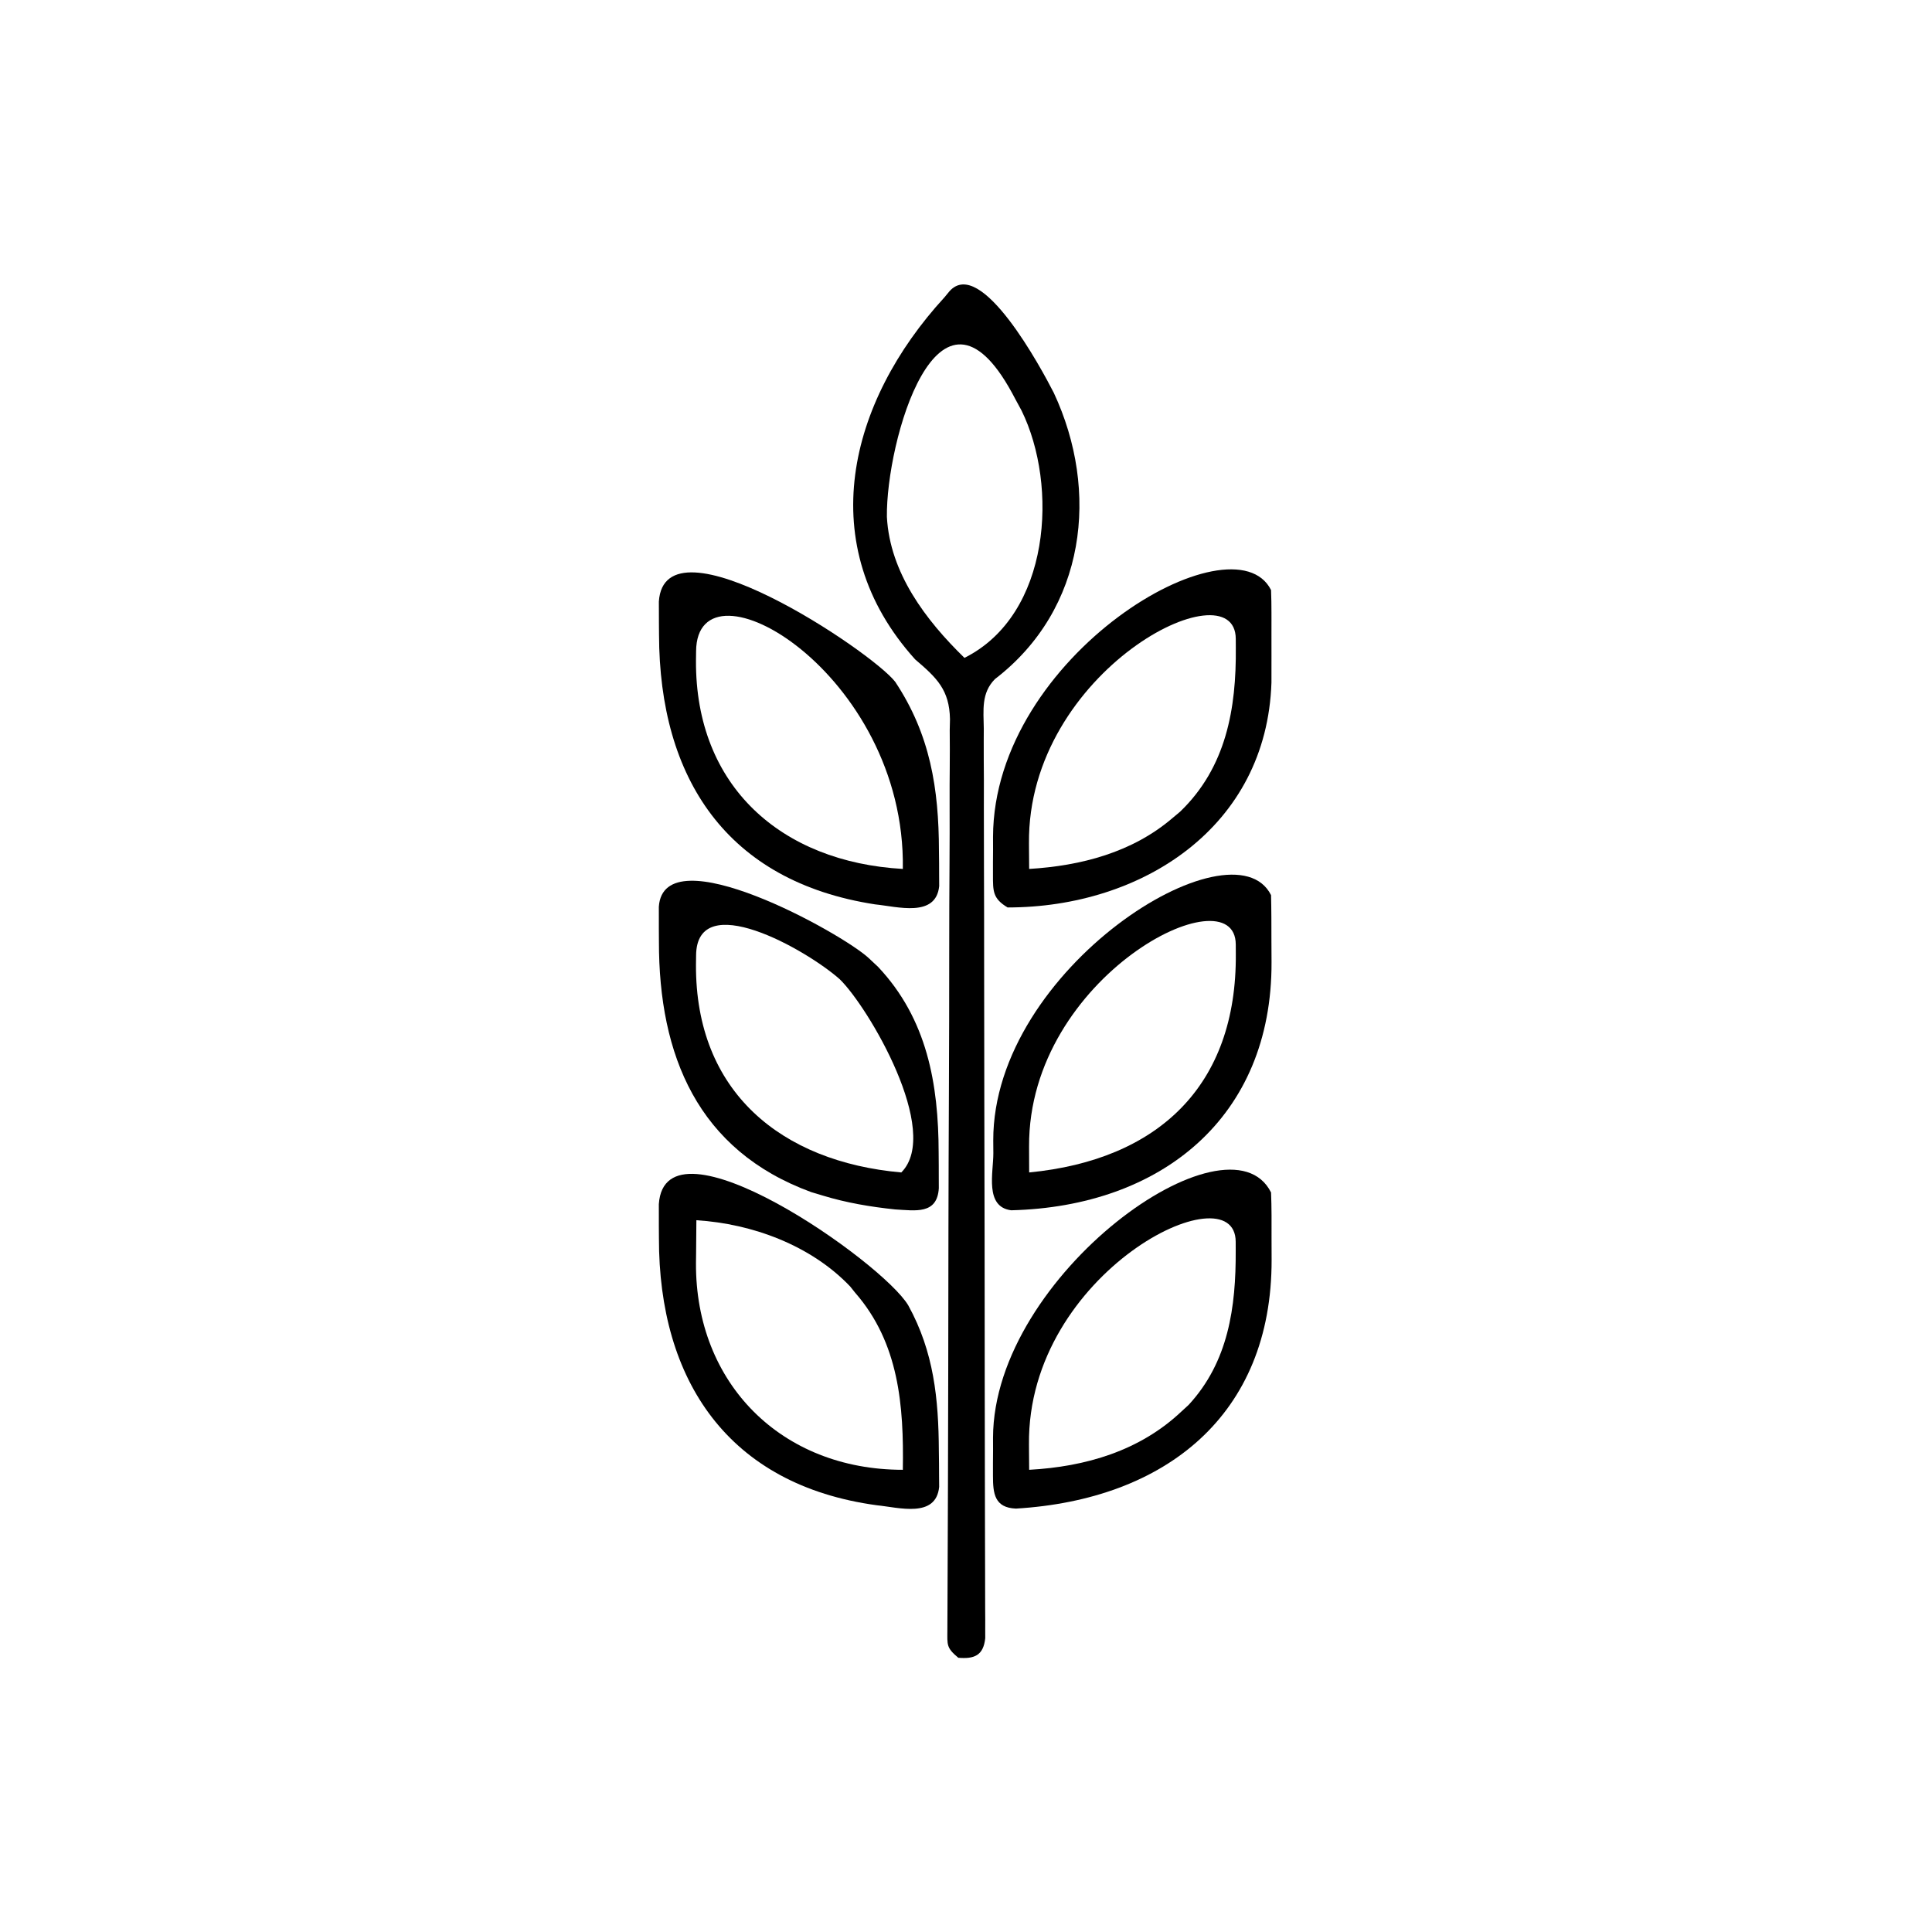
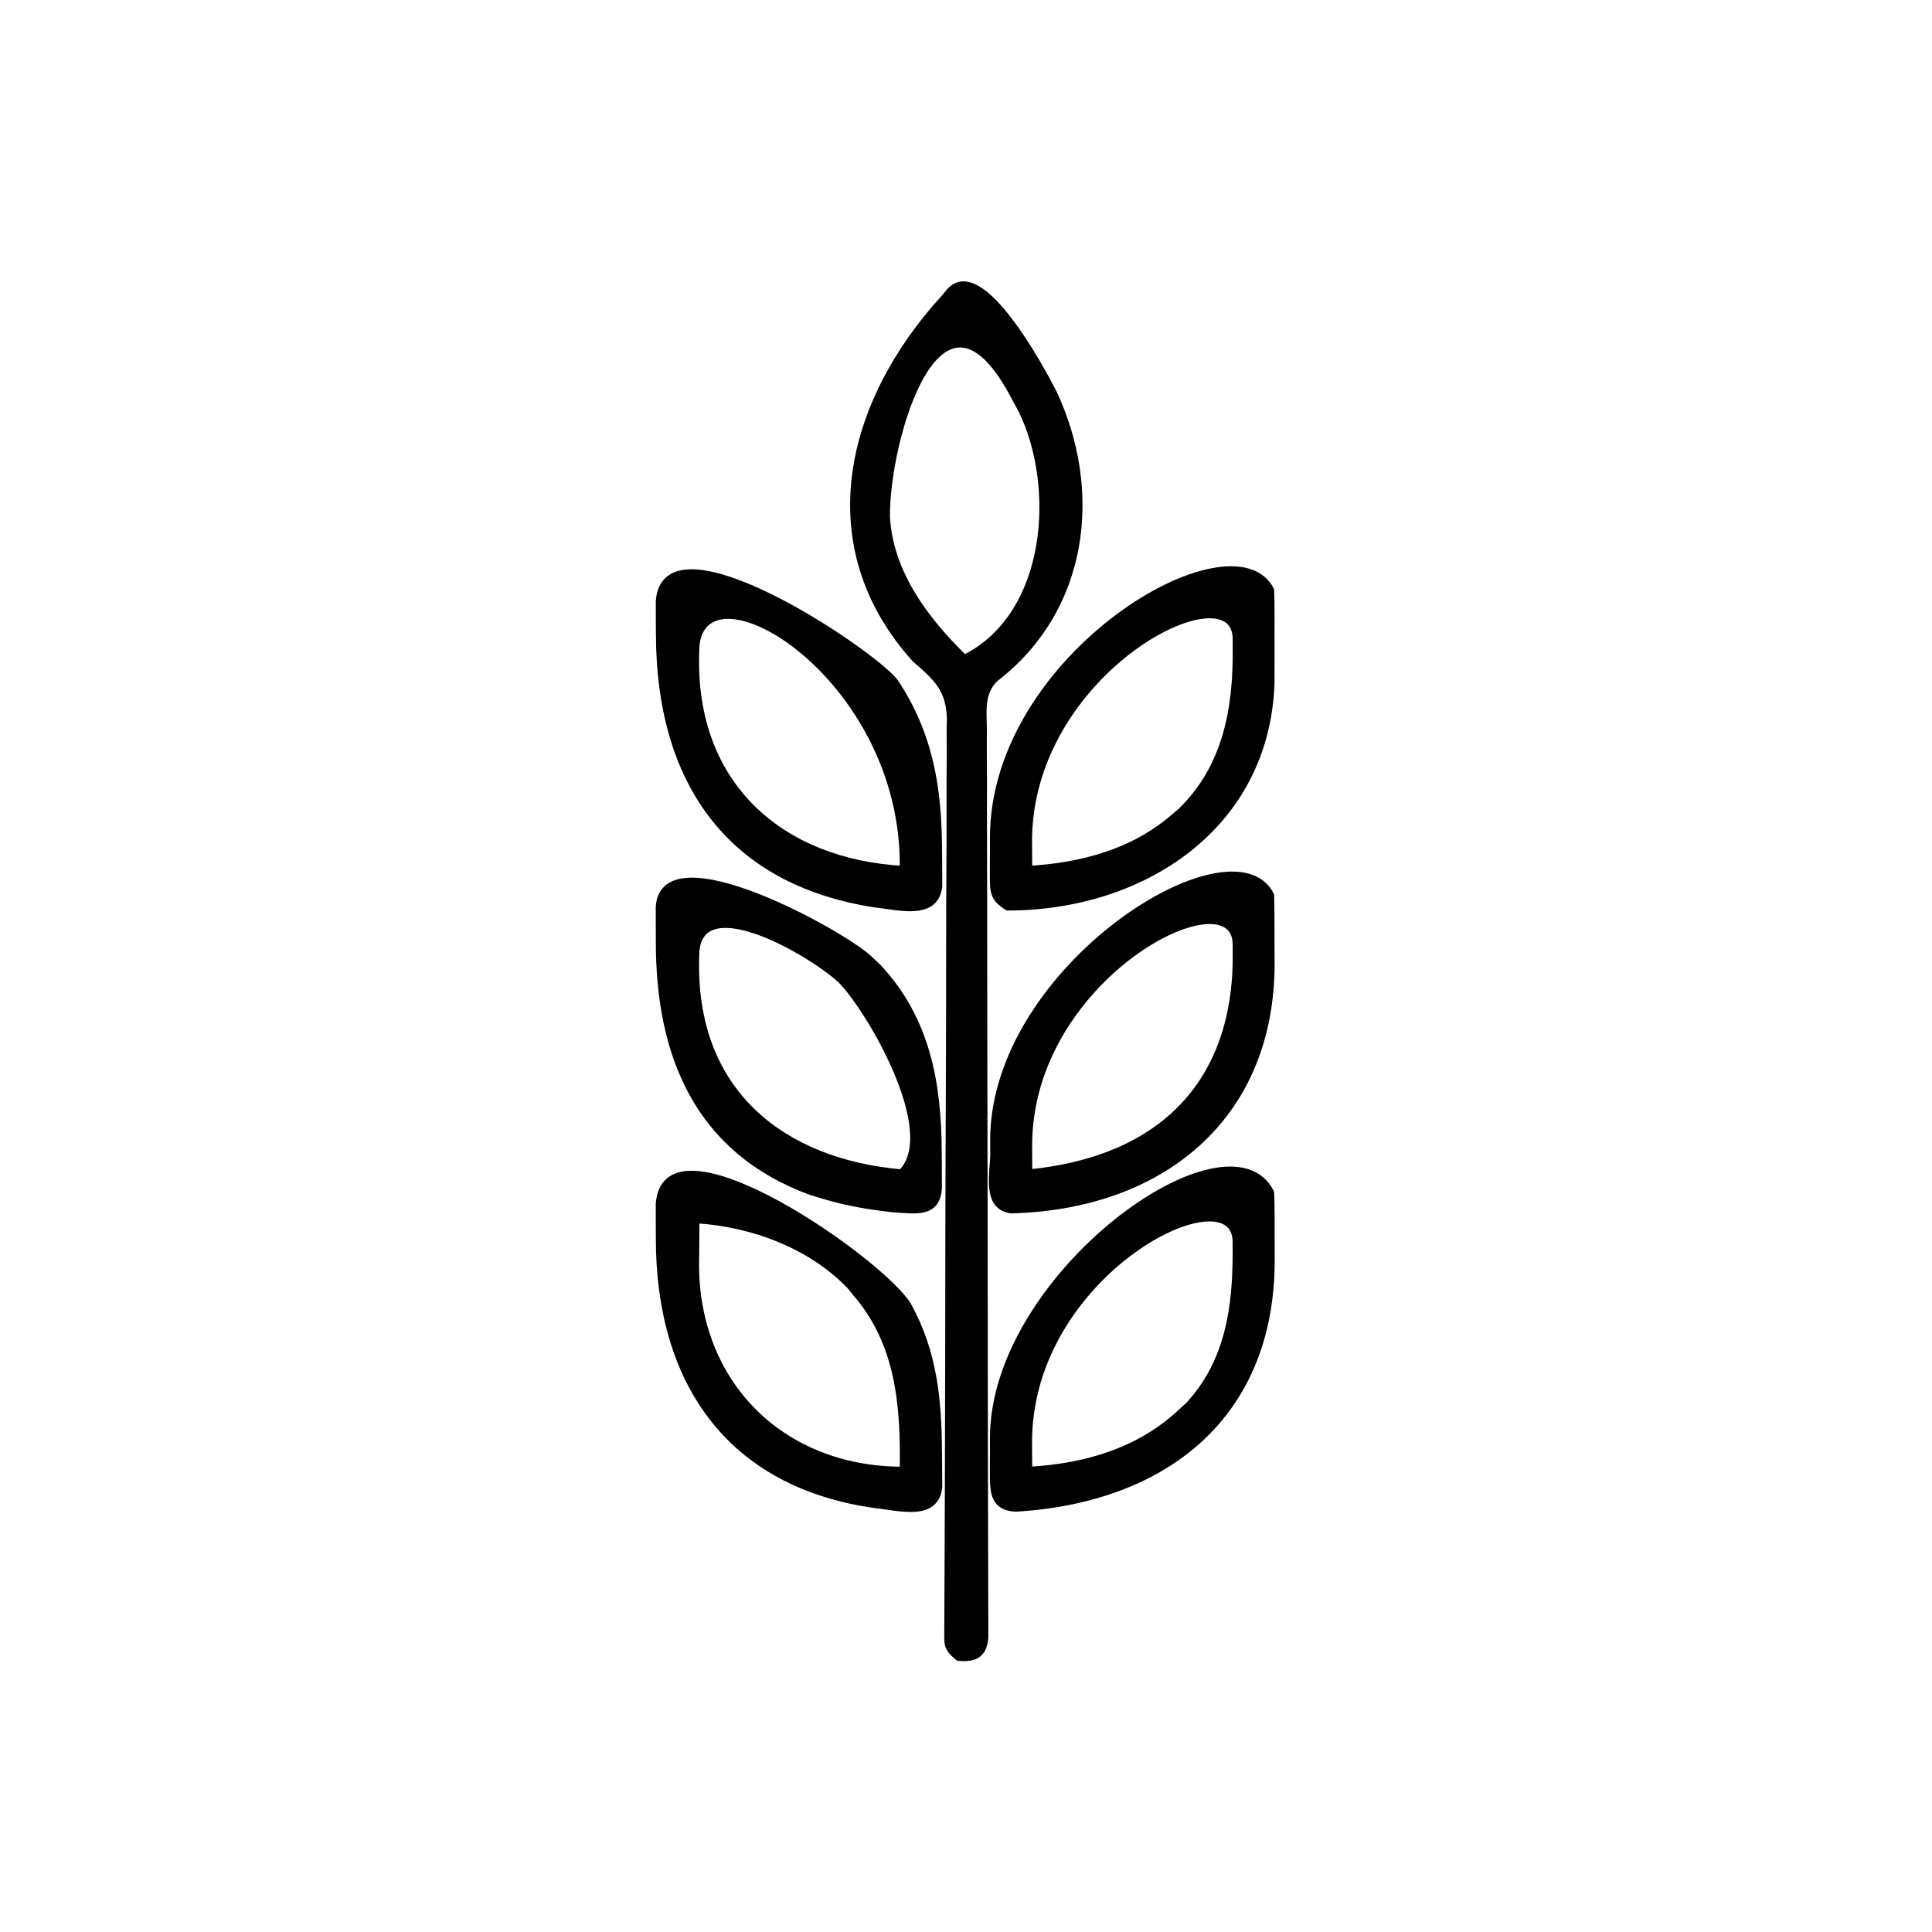
<svg xmlns="http://www.w3.org/2000/svg" id="svg" version="1.1" viewBox="0 0 1254 1254" style="display: block; background: rgb(255, 255, 255);">
-   <path d="M0 0 C0.406 9.717 0.329 19.441 0.316 29.165 C0.313 33.991 0.336 38.817 0.361 43.643 C0.574 144.729 -68.761 199.388 -165.594 205.18 C-179.494 204.613 -180.505 195.403 -180.496 183.836 C-180.497 181.186 -180.497 178.535 -180.498 175.805 C-180.478 173.023 -180.458 170.241 -180.438 167.375 C-180.445 164.647 -180.452 161.92 -180.459 159.109 C-180.126 53.198 -27.5 -55.001 0 0 Z M-157.125 163.562 C-157.116 165.155 -157.107 166.748 -157.098 168.389 C-157.074 172.259 -157.039 176.13 -157 180 C-120.351 177.994 -85.125 167.716 -58 142 C-55.773 139.958 -55.773 139.958 -53.5 137.875 C-27.64 109.86 -22.772 74.44 -22.938 37.75 C-22.944 34.898 -22.944 34.898 -22.951 31.988 C-23.069 -14.841 -158.356 51.425 -157.125 163.562 Z " transform="translate(825,774)" style="fill: #000000;" />
-   <path d="M0 0 C16.592 30.122 19.655 60.592 19.832 94.375 C19.888 98.46 19.888 98.46 19.945 102.627 C19.957 105.229 19.969 107.831 19.98 110.512 C20 112.895 20.02 115.278 20.041 117.733 C18.024 138.307 -6.131 131.122 -20.543 129.688 C-116.799 116.576 -161.974 48.815 -161.855 -43.75 C-161.872 -46.324 -161.888 -48.897 -161.904 -51.549 C-161.905 -54.006 -161.906 -56.464 -161.906 -58.996 C-161.909 -61.219 -161.912 -63.442 -161.915 -65.732 C-157.831 -126.955 -16.688 -28.301 0 0 Z M-137.543 -55.312 C-137.631 -48.063 -137.684 -40.813 -137.73 -33.562 C-137.756 -31.536 -137.781 -29.51 -137.807 -27.422 C-138.181 50.452 -82.517 106.688 -3.543 106.688 C-2.856 65.167 -5.992 24.317 -34.543 -8.312 C-35.595 -9.633 -36.647 -10.953 -37.73 -12.312 C-63.229 -39.065 -101.281 -53.019 -137.543 -55.312 Z " transform="translate(589.543,847.3125)" style="fill: #000000;" />
-   <path d="M0 0 C0.245 9.67 0.229 19.342 0.24 29.014 C0.25 33.858 0.281 38.701 0.312 43.545 C0.663 144.494 -71.543 202.169 -168.672 204.559 C-186.012 202.321 -180.227 180.064 -180.25 167.562 C-180.271 164.821 -180.291 162.08 -180.312 159.256 C-180.528 47.19 -24.743 -49.485 0 0 Z M-157.062 163.188 C-157.058 164.807 -157.053 166.427 -157.049 168.096 C-157.037 172.064 -157.019 176.032 -157 180 C-73.431 171.887 -22.097 123.879 -22.875 37.875 C-22.884 35.953 -22.893 34.031 -22.902 32.051 C-23.137 -15.196 -157.652 52.241 -157.062 163.188 Z " transform="translate(825,581)" style="fill: #000000;" />
-   <path d="M0 0 C2.939 2.753 2.939 2.753 5.938 5.562 C37.767 39.361 45.164 81.51 45.25 126.25 C45.281 130.276 45.281 130.276 45.312 134.383 C45.32 138.223 45.32 138.223 45.328 142.141 C45.337 144.487 45.347 146.833 45.356 149.251 C44.292 166.414 30.212 163.735 17 163 C0.987 161.325 -14.593 158.693 -30 154 C-32.475 153.257 -34.95 152.515 -37.5 151.75 C-111.182 124.733 -136.405 62.946 -136.312 -10.938 C-136.329 -13.572 -136.345 -16.206 -136.361 -18.92 C-136.362 -21.43 -136.363 -23.941 -136.363 -26.527 C-136.366 -28.804 -136.369 -31.08 -136.372 -33.426 C-133.226 -80.538 -16.83 -15.956 0 0 Z M-112.188 -1.812 C-112.225 1.143 -112.225 1.143 -112.264 4.158 C-112.67 86.725 -56.877 132.092 21 139 C47.394 112.606 -0.419 31.638 -18.898 13.641 C-41.082 -6.05 -111.898 -45.764 -112.188 -1.812 Z " transform="translate(564,622)" style="fill: #000000;" />
-   <path d="M0 0 C0.197 4.898 0.262 9.801 0.266 14.703 C0.268 16.169 0.269 17.635 0.271 19.145 C0.273 22.255 0.269 25.365 0.261 28.476 C0.25 33.19 0.261 37.903 0.273 42.617 C0.272 45.646 0.27 48.674 0.266 51.703 C0.263 54.443 0.261 57.182 0.259 60.005 C-2.773 153.667 -83.554 206 -171 206 C-180.621 200.228 -180.504 195.505 -180.496 184.871 C-180.497 182.225 -180.497 179.579 -180.498 176.854 C-180.478 174.076 -180.458 171.299 -180.438 168.438 C-180.445 165.718 -180.452 162.999 -180.459 160.197 C-180.087 41.904 -24.369 -48.739 0 0 Z M-157.125 164.562 C-157.116 166.155 -157.107 167.748 -157.098 169.389 C-157.074 173.259 -157.039 177.13 -157 181 C-123.396 178.954 -90.114 170.334 -64 148 C-62.35 146.618 -60.7 145.236 -59 143.812 C-29.097 115.031 -22.506 76.918 -22.875 37.312 C-22.884 35.443 -22.893 33.573 -22.902 31.646 C-23.145 -15.824 -158.36 52.036 -157.125 164.562 Z " transform="translate(825,383)" style="fill: #000000;" />
-   <path d="M0 0 C22.725 34.231 28.287 69.271 28.375 109.562 C28.408 112.254 28.441 114.946 28.475 117.719 C28.482 120.289 28.489 122.86 28.496 125.508 C28.516 129.016 28.516 129.016 28.537 132.594 C26.418 153.25 1.381 145.875 -13.062 144.438 C-109.302 129.631 -153.117 62.741 -153.312 -30.688 C-153.333 -33.188 -153.354 -35.689 -153.375 -38.266 C-153.38 -40.656 -153.385 -43.045 -153.391 -45.508 C-153.4 -47.679 -153.409 -49.85 -153.419 -52.086 C-149.673 -109.64 -15.184 -19.683 0 0 Z M-129.25 -19.812 C-129.275 -17.786 -129.3 -15.76 -129.326 -13.672 C-129.718 67.757 -74.036 116.947 4.938 121.438 C6.976 -6.023 -128.835 -84.301 -129.25 -19.812 Z " transform="translate(581.0625,442.5625)" style="fill: #000000;" />
-   <path d="M0 0 C29.799 63.795 21.008 140.337 -38.202 185.758 C-47.182 194.817 -45.626 205.902 -45.454 217.94 C-45.466 220.478 -45.477 223.016 -45.489 225.631 C-45.513 234.148 -45.452 242.664 -45.391 251.181 C-45.384 257.282 -45.395 263.382 -45.406 269.482 C-45.42 282.624 -45.39 295.765 -45.332 308.907 C-45.247 327.914 -45.233 346.921 -45.236 365.928 C-45.24 396.775 -45.194 427.621 -45.113 458.468 C-45.034 488.417 -44.969 518.365 -44.93 548.314 C-44.928 550.159 -44.925 552.005 -44.923 553.906 C-44.897 574.043 -44.877 594.18 -44.863 614.317 C-44.862 616.086 -44.86 617.855 -44.859 619.677 C-44.854 626.746 -44.85 633.815 -44.846 640.884 C-44.834 661.597 -44.804 682.31 -44.744 703.024 C-44.706 716.009 -44.681 728.994 -44.666 741.978 C-44.657 749.477 -44.639 756.975 -44.607 764.474 C-44.574 772.59 -44.565 780.705 -44.562 788.822 C-44.546 791.208 -44.53 793.595 -44.513 796.054 C-44.52 799.301 -44.52 799.301 -44.526 802.612 C-44.518 805.424 -44.518 805.424 -44.511 808.293 C-45.699 819.725 -51.865 821.855 -62 821 C-69.808 814.494 -69.125 812.709 -69.083 803.004 C-69.076 800.851 -69.069 798.697 -69.062 796.479 C-69.049 794.089 -69.037 791.699 -69.024 789.236 C-69.014 786.716 -69.005 784.196 -68.996 781.599 C-68.975 776.046 -68.952 770.492 -68.927 764.939 C-68.866 751.138 -68.819 737.336 -68.77 723.535 C-68.753 718.574 -68.734 713.613 -68.716 708.652 C-68.629 684.515 -68.572 660.378 -68.533 636.24 C-68.53 634.496 -68.527 632.751 -68.524 630.954 C-68.498 614.75 -68.474 598.545 -68.452 582.341 C-68.437 571.22 -68.421 560.1 -68.404 548.98 C-68.4 546.209 -68.4 546.209 -68.396 543.382 C-68.348 513.475 -68.232 483.568 -68.093 453.661 C-67.951 422.961 -67.886 392.261 -67.89 361.56 C-67.89 342.623 -67.83 323.688 -67.694 304.751 C-67.606 291.762 -67.592 278.775 -67.636 265.786 C-67.659 258.294 -67.638 250.809 -67.552 243.316 C-67.463 235.182 -67.498 227.057 -67.564 218.923 C-67.481 215.394 -67.481 215.394 -67.397 211.795 C-67.768 192.697 -75.929 185.005 -90 173 C-156.794 99.019 -133.375 5.961 -71 -62 C-69.907 -63.32 -68.814 -64.64 -67.688 -66 C-47.211 -88.857 -7.89 -15.451 0 0 Z M-108.348 80.516 C-106.399 116.863 -83.139 147.514 -58 172 C-1.864 143.932 2.929 60.092 -20.938 11.5 C-22.278 9.025 -23.619 6.55 -25 4 C-26.048 2.035 -26.048 2.035 -27.117 0.031 C-75.123 -88.122 -108.973 31.712 -108.348 80.516 Z " transform="translate(684,255)" style="fill: #000000;" />
+   <path d="M0 0 C0.406 9.717 0.329 19.441 0.316 29.165 C0.313 33.991 0.336 38.817 0.361 43.643 C0.574 144.729 -68.761 199.388 -165.594 205.18 C-179.494 204.613 -180.505 195.403 -180.496 183.836 C-180.497 181.186 -180.497 178.535 -180.498 175.805 C-180.478 173.023 -180.458 170.241 -180.438 167.375 C-180.445 164.647 -180.452 161.92 -180.459 159.109 C-180.126 53.198 -27.5 -55.001 0 0 Z M-157.125 163.562 C-157.116 165.155 -157.107 166.748 -157.098 168.389 C-157.074 172.259 -157.039 176.13 -157 180 C-120.351 177.994 -85.125 167.716 -58 142 C-55.773 139.958 -55.773 139.958 -53.5 137.875 C-27.64 109.86 -22.772 74.44 -22.938 37.75 C-22.944 34.898 -22.944 34.898 -22.951 31.988 C-23.069 -14.841 -158.356 51.425 -157.125 163.562 Z " transform="translate(825,774)" style="fill: #000000; stroke: #000000; stroke-width: 4; stroke-linejoin: round;" />
+   <path d="M0 0 C16.592 30.122 19.655 60.592 19.832 94.375 C19.888 98.46 19.888 98.46 19.945 102.627 C19.957 105.229 19.969 107.831 19.98 110.512 C20 112.895 20.02 115.278 20.041 117.733 C18.024 138.307 -6.131 131.122 -20.543 129.688 C-116.799 116.576 -161.974 48.815 -161.855 -43.75 C-161.872 -46.324 -161.888 -48.897 -161.904 -51.549 C-161.905 -54.006 -161.906 -56.464 -161.906 -58.996 C-161.909 -61.219 -161.912 -63.442 -161.915 -65.732 C-157.831 -126.955 -16.688 -28.301 0 0 Z M-137.543 -55.312 C-137.631 -48.063 -137.684 -40.813 -137.73 -33.562 C-137.756 -31.536 -137.781 -29.51 -137.807 -27.422 C-138.181 50.452 -82.517 106.688 -3.543 106.688 C-2.856 65.167 -5.992 24.317 -34.543 -8.312 C-35.595 -9.633 -36.647 -10.953 -37.73 -12.312 C-63.229 -39.065 -101.281 -53.019 -137.543 -55.312 Z " transform="translate(589.543,847.3125)" style="fill: #000000; stroke: #000000; stroke-width: 4; stroke-linejoin: round;" />
+   <path d="M0 0 C0.245 9.67 0.229 19.342 0.24 29.014 C0.25 33.858 0.281 38.701 0.312 43.545 C0.663 144.494 -71.543 202.169 -168.672 204.559 C-186.012 202.321 -180.227 180.064 -180.25 167.562 C-180.271 164.821 -180.291 162.08 -180.312 159.256 C-180.528 47.19 -24.743 -49.485 0 0 Z M-157.062 163.188 C-157.058 164.807 -157.053 166.427 -157.049 168.096 C-157.037 172.064 -157.019 176.032 -157 180 C-73.431 171.887 -22.097 123.879 -22.875 37.875 C-22.884 35.953 -22.893 34.031 -22.902 32.051 C-23.137 -15.196 -157.652 52.241 -157.062 163.188 Z " transform="translate(825,581)" style="fill: #000000; stroke: #000000; stroke-width: 4; stroke-linejoin: round;" />
+   <path d="M0 0 C2.939 2.753 2.939 2.753 5.938 5.562 C37.767 39.361 45.164 81.51 45.25 126.25 C45.281 130.276 45.281 130.276 45.312 134.383 C45.32 138.223 45.32 138.223 45.328 142.141 C45.337 144.487 45.347 146.833 45.356 149.251 C44.292 166.414 30.212 163.735 17 163 C0.987 161.325 -14.593 158.693 -30 154 C-32.475 153.257 -34.95 152.515 -37.5 151.75 C-111.182 124.733 -136.405 62.946 -136.312 -10.938 C-136.329 -13.572 -136.345 -16.206 -136.361 -18.92 C-136.362 -21.43 -136.363 -23.941 -136.363 -26.527 C-136.366 -28.804 -136.369 -31.08 -136.372 -33.426 C-133.226 -80.538 -16.83 -15.956 0 0 Z M-112.188 -1.812 C-112.225 1.143 -112.225 1.143 -112.264 4.158 C-112.67 86.725 -56.877 132.092 21 139 C47.394 112.606 -0.419 31.638 -18.898 13.641 C-41.082 -6.05 -111.898 -45.764 -112.188 -1.812 Z " transform="translate(564,622)" style="fill: #000000; stroke: #000000; stroke-width: 4; stroke-linejoin: round;" />
+   <path d="M0 0 C0.197 4.898 0.262 9.801 0.266 14.703 C0.268 16.169 0.269 17.635 0.271 19.145 C0.273 22.255 0.269 25.365 0.261 28.476 C0.25 33.19 0.261 37.903 0.273 42.617 C0.272 45.646 0.27 48.674 0.266 51.703 C0.263 54.443 0.261 57.182 0.259 60.005 C-2.773 153.667 -83.554 206 -171 206 C-180.621 200.228 -180.504 195.505 -180.496 184.871 C-180.497 182.225 -180.497 179.579 -180.498 176.854 C-180.478 174.076 -180.458 171.299 -180.438 168.438 C-180.445 165.718 -180.452 162.999 -180.459 160.197 C-180.087 41.904 -24.369 -48.739 0 0 Z M-157.125 164.562 C-157.116 166.155 -157.107 167.748 -157.098 169.389 C-157.074 173.259 -157.039 177.13 -157 181 C-123.396 178.954 -90.114 170.334 -64 148 C-62.35 146.618 -60.7 145.236 -59 143.812 C-29.097 115.031 -22.506 76.918 -22.875 37.312 C-22.884 35.443 -22.893 33.573 -22.902 31.646 C-23.145 -15.824 -158.36 52.036 -157.125 164.562 Z " transform="translate(825,383)" style="fill: #000000; stroke: #000000; stroke-width: 4; stroke-linejoin: round;" />
+   <path d="M0 0 C22.725 34.231 28.287 69.271 28.375 109.562 C28.408 112.254 28.441 114.946 28.475 117.719 C28.482 120.289 28.489 122.86 28.496 125.508 C28.516 129.016 28.516 129.016 28.537 132.594 C26.418 153.25 1.381 145.875 -13.062 144.438 C-109.302 129.631 -153.117 62.741 -153.312 -30.688 C-153.333 -33.188 -153.354 -35.689 -153.375 -38.266 C-153.38 -40.656 -153.385 -43.045 -153.391 -45.508 C-153.4 -47.679 -153.409 -49.85 -153.419 -52.086 C-149.673 -109.64 -15.184 -19.683 0 0 Z M-129.25 -19.812 C-129.275 -17.786 -129.3 -15.76 -129.326 -13.672 C-129.718 67.757 -74.036 116.947 4.938 121.438 C6.976 -6.023 -128.835 -84.301 -129.25 -19.812 Z " transform="translate(581.0625,442.5625)" style="fill: #000000; stroke: #000000; stroke-width: 4; stroke-linejoin: round;" />
+   <path d="M0 0 C29.799 63.795 21.008 140.337 -38.202 185.758 C-47.182 194.817 -45.626 205.902 -45.454 217.94 C-45.466 220.478 -45.477 223.016 -45.489 225.631 C-45.513 234.148 -45.452 242.664 -45.391 251.181 C-45.384 257.282 -45.395 263.382 -45.406 269.482 C-45.42 282.624 -45.39 295.765 -45.332 308.907 C-45.247 327.914 -45.233 346.921 -45.236 365.928 C-45.24 396.775 -45.194 427.621 -45.113 458.468 C-45.034 488.417 -44.969 518.365 -44.93 548.314 C-44.928 550.159 -44.925 552.005 -44.923 553.906 C-44.897 574.043 -44.877 594.18 -44.863 614.317 C-44.862 616.086 -44.86 617.855 -44.859 619.677 C-44.854 626.746 -44.85 633.815 -44.846 640.884 C-44.834 661.597 -44.804 682.31 -44.744 703.024 C-44.706 716.009 -44.681 728.994 -44.666 741.978 C-44.657 749.477 -44.639 756.975 -44.607 764.474 C-44.574 772.59 -44.565 780.705 -44.562 788.822 C-44.546 791.208 -44.53 793.595 -44.513 796.054 C-44.52 799.301 -44.52 799.301 -44.526 802.612 C-44.518 805.424 -44.518 805.424 -44.511 808.293 C-45.699 819.725 -51.865 821.855 -62 821 C-69.808 814.494 -69.125 812.709 -69.083 803.004 C-69.076 800.851 -69.069 798.697 -69.062 796.479 C-69.049 794.089 -69.037 791.699 -69.024 789.236 C-69.014 786.716 -69.005 784.196 -68.996 781.599 C-68.975 776.046 -68.952 770.492 -68.927 764.939 C-68.866 751.138 -68.819 737.336 -68.77 723.535 C-68.753 718.574 -68.734 713.613 -68.716 708.652 C-68.629 684.515 -68.572 660.378 -68.533 636.24 C-68.53 634.496 -68.527 632.751 -68.524 630.954 C-68.498 614.75 -68.474 598.545 -68.452 582.341 C-68.437 571.22 -68.421 560.1 -68.404 548.98 C-68.4 546.209 -68.4 546.209 -68.396 543.382 C-68.348 513.475 -68.232 483.568 -68.093 453.661 C-67.951 422.961 -67.886 392.261 -67.89 361.56 C-67.89 342.623 -67.83 323.688 -67.694 304.751 C-67.606 291.762 -67.592 278.775 -67.636 265.786 C-67.659 258.294 -67.638 250.809 -67.552 243.316 C-67.463 235.182 -67.498 227.057 -67.564 218.923 C-67.481 215.394 -67.481 215.394 -67.397 211.795 C-67.768 192.697 -75.929 185.005 -90 173 C-156.794 99.019 -133.375 5.961 -71 -62 C-69.907 -63.32 -68.814 -64.64 -67.688 -66 C-47.211 -88.857 -7.89 -15.451 0 0 Z M-108.348 80.516 C-106.399 116.863 -83.139 147.514 -58 172 C-1.864 143.932 2.929 60.092 -20.938 11.5 C-22.278 9.025 -23.619 6.55 -25 4 C-26.048 2.035 -26.048 2.035 -27.117 0.031 C-75.123 -88.122 -108.973 31.712 -108.348 80.516 Z " transform="translate(684,255)" style="fill: #000000; stroke: #000000; stroke-width: 4; stroke-linejoin: round;" />
</svg>
